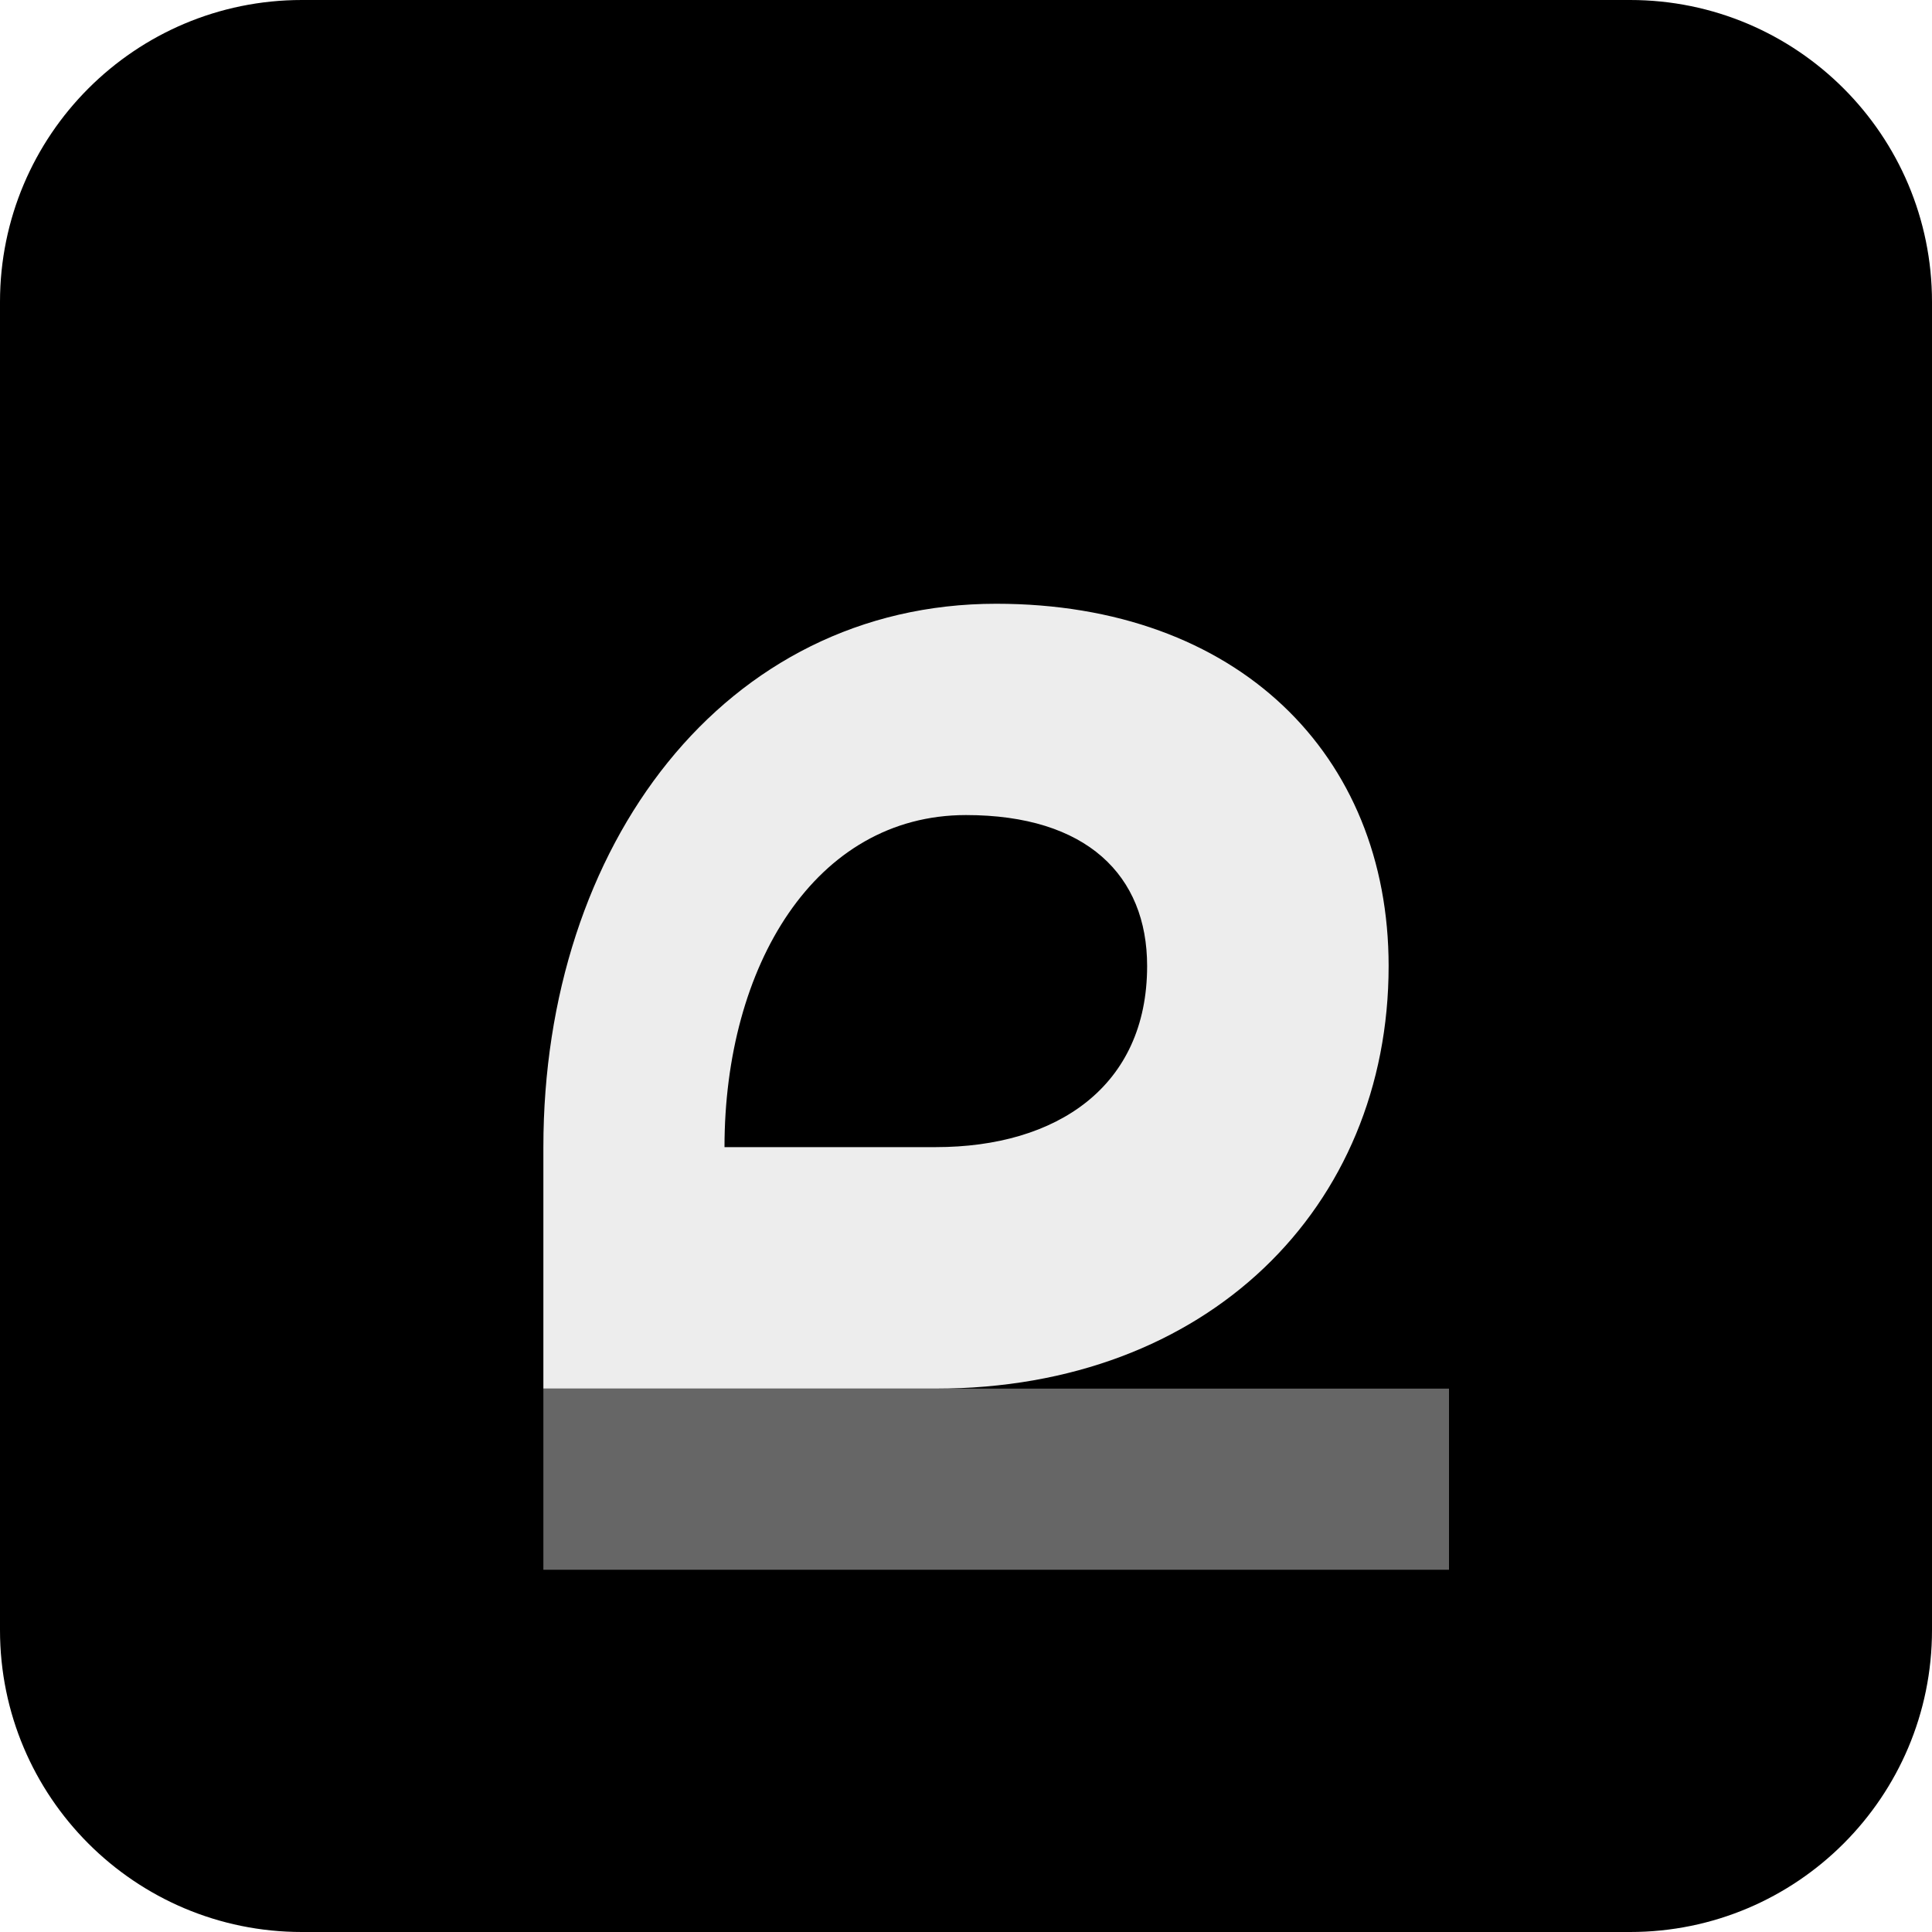
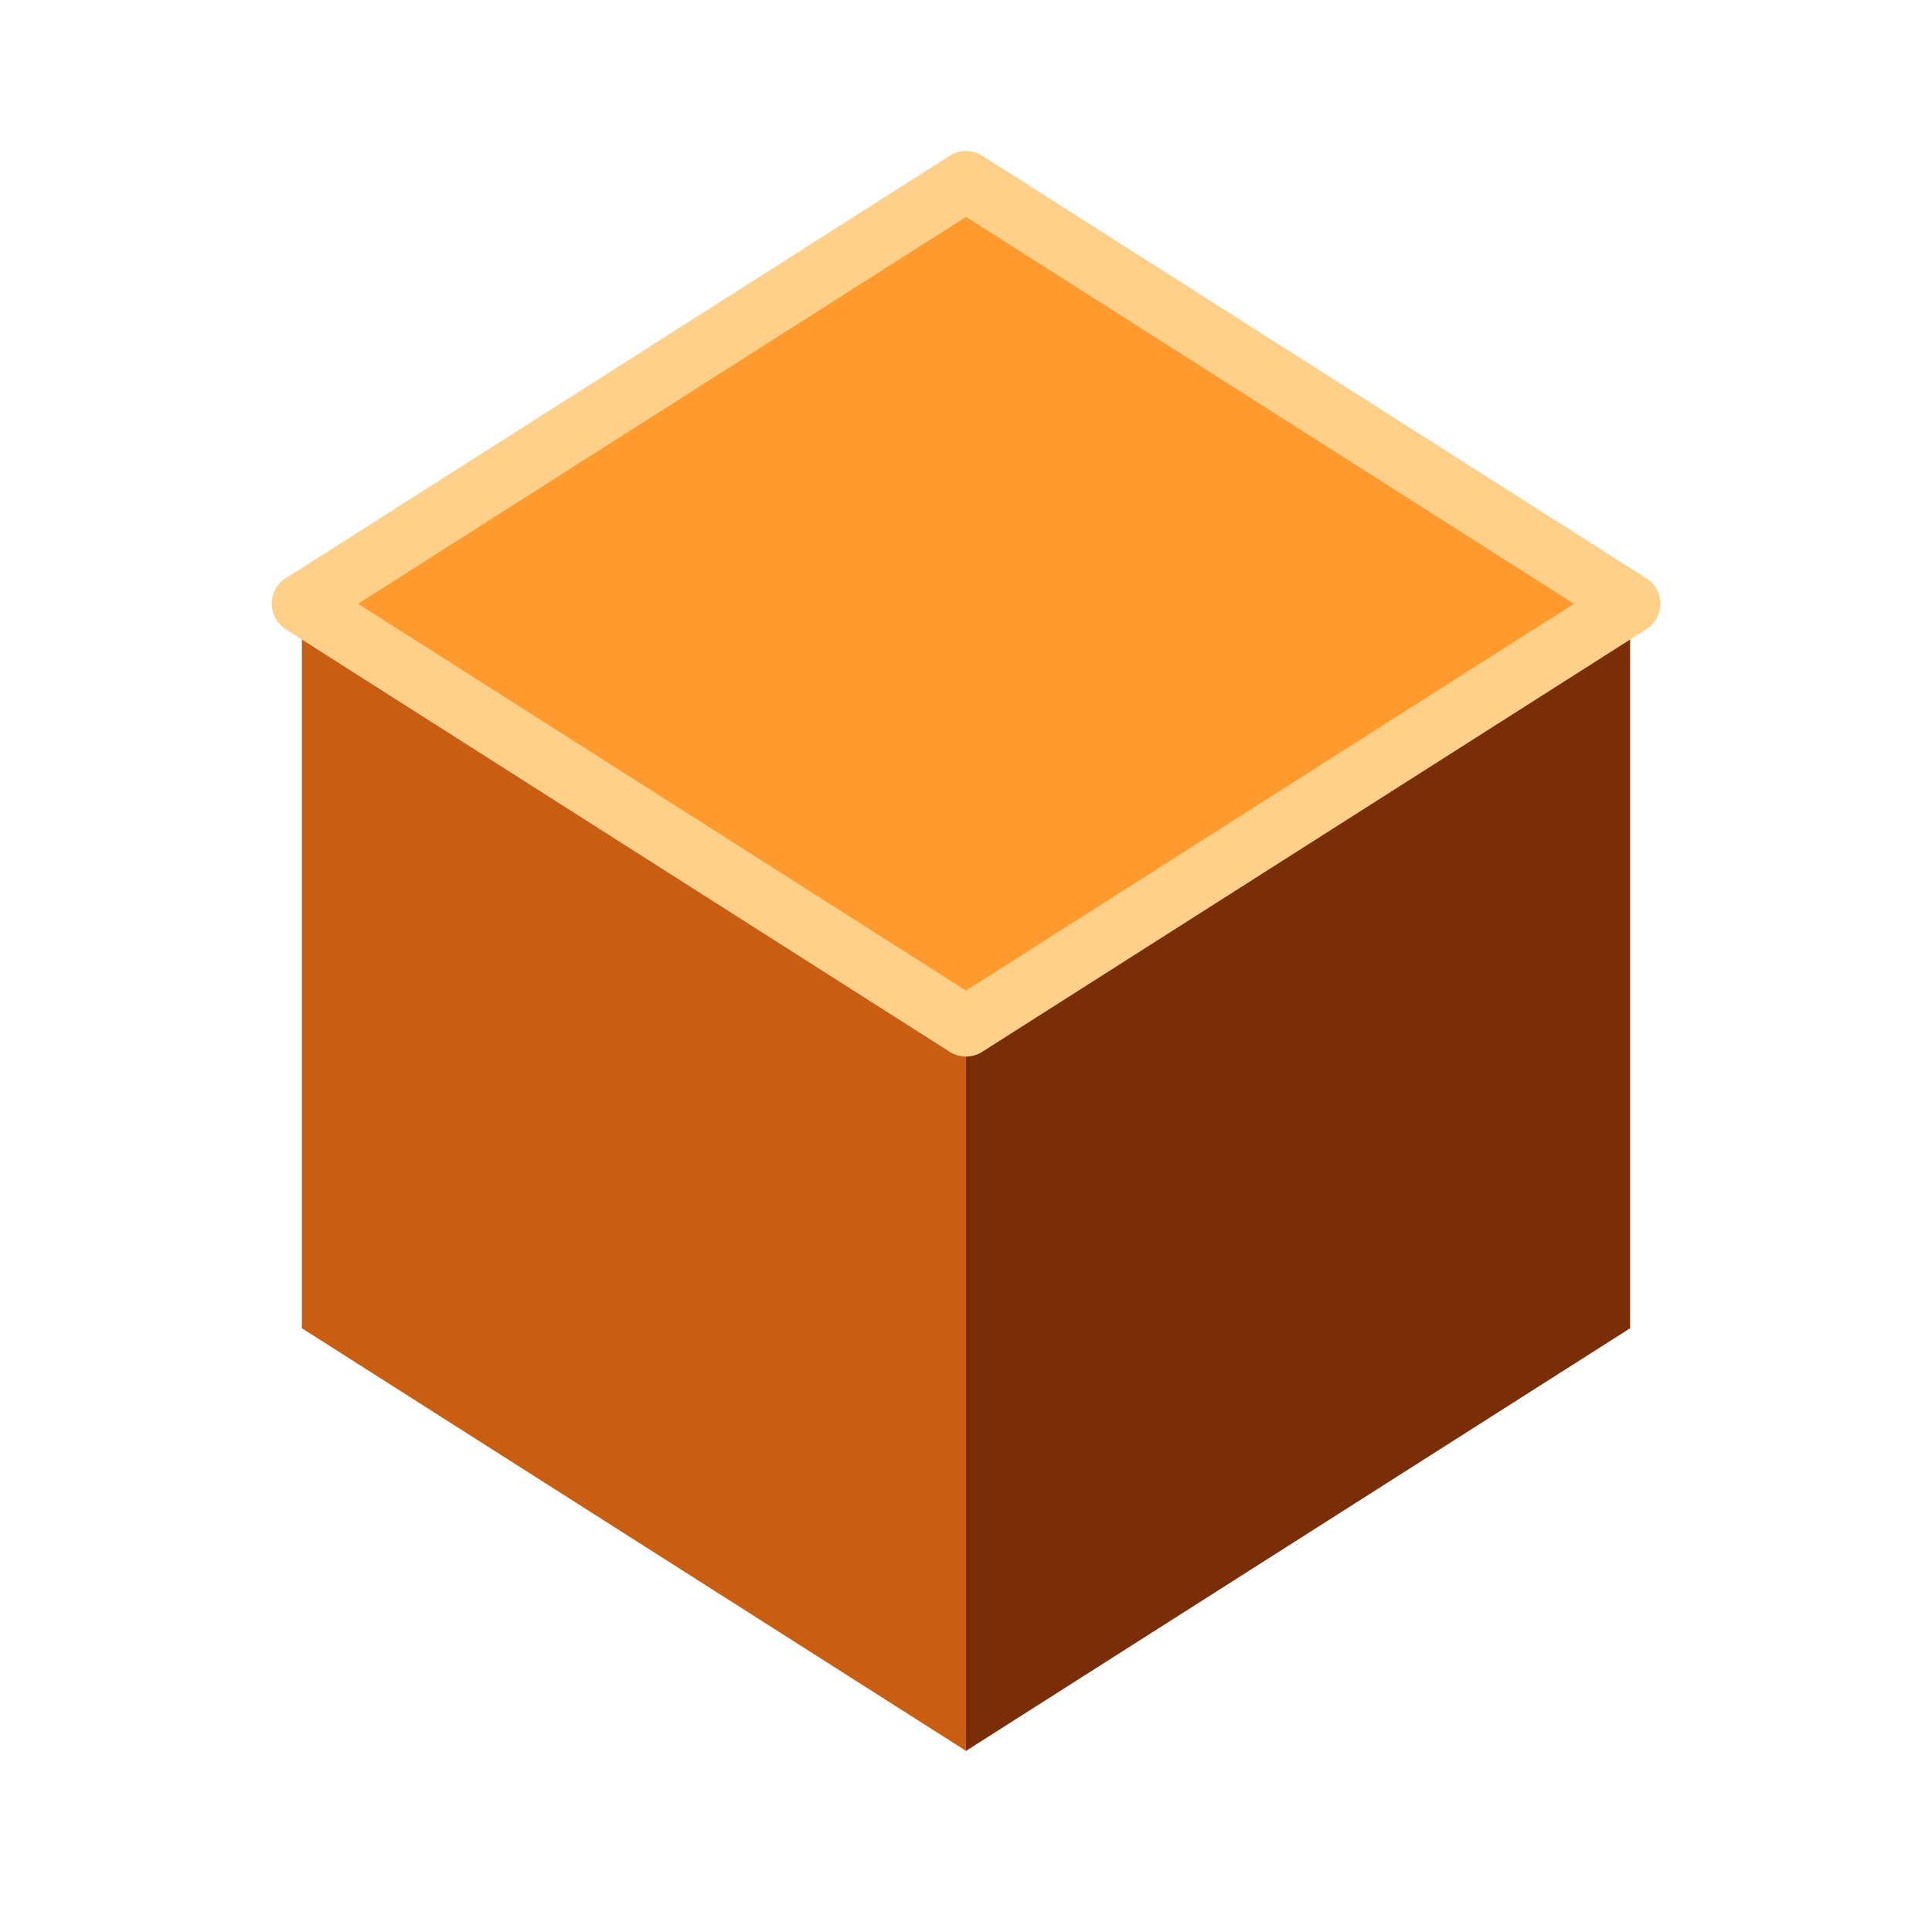
<svg xmlns="http://www.w3.org/2000/svg" viewBox="0 0 64 64" role="img" aria-label="Cephalon">
-   <rect width="64" height="64" rx="10" fill="#000" />
-   <path d="M18 38c0-10 6-18 15-18 8 0 13 5 13 12 0 8-6 14-15 14H18v-8h13c4 0 7-2 7-6 0-3-2-5-6-5-5 0-8 5-8 11v8h-6v-8Z" fill="#ededed" />
-   <path d="M18 46h30v6H18z" fill="#666" />
+   <path d="M32 6 54 20 32 34 10 20 32 6Z" fill="#ff9a2e" />
+   <path d="M10 20 32 34v24L10 44V20Z" fill="#c95e12" />
+   <path d="M54 20 32 34v24l22-14V20Z" fill="#7a2e08" />
+   <path d="M32 6 54 20 32 34 10 20 32 6Z" fill="none" stroke="#ffd08a" stroke-width="2" stroke-linejoin="round" />
</svg>
